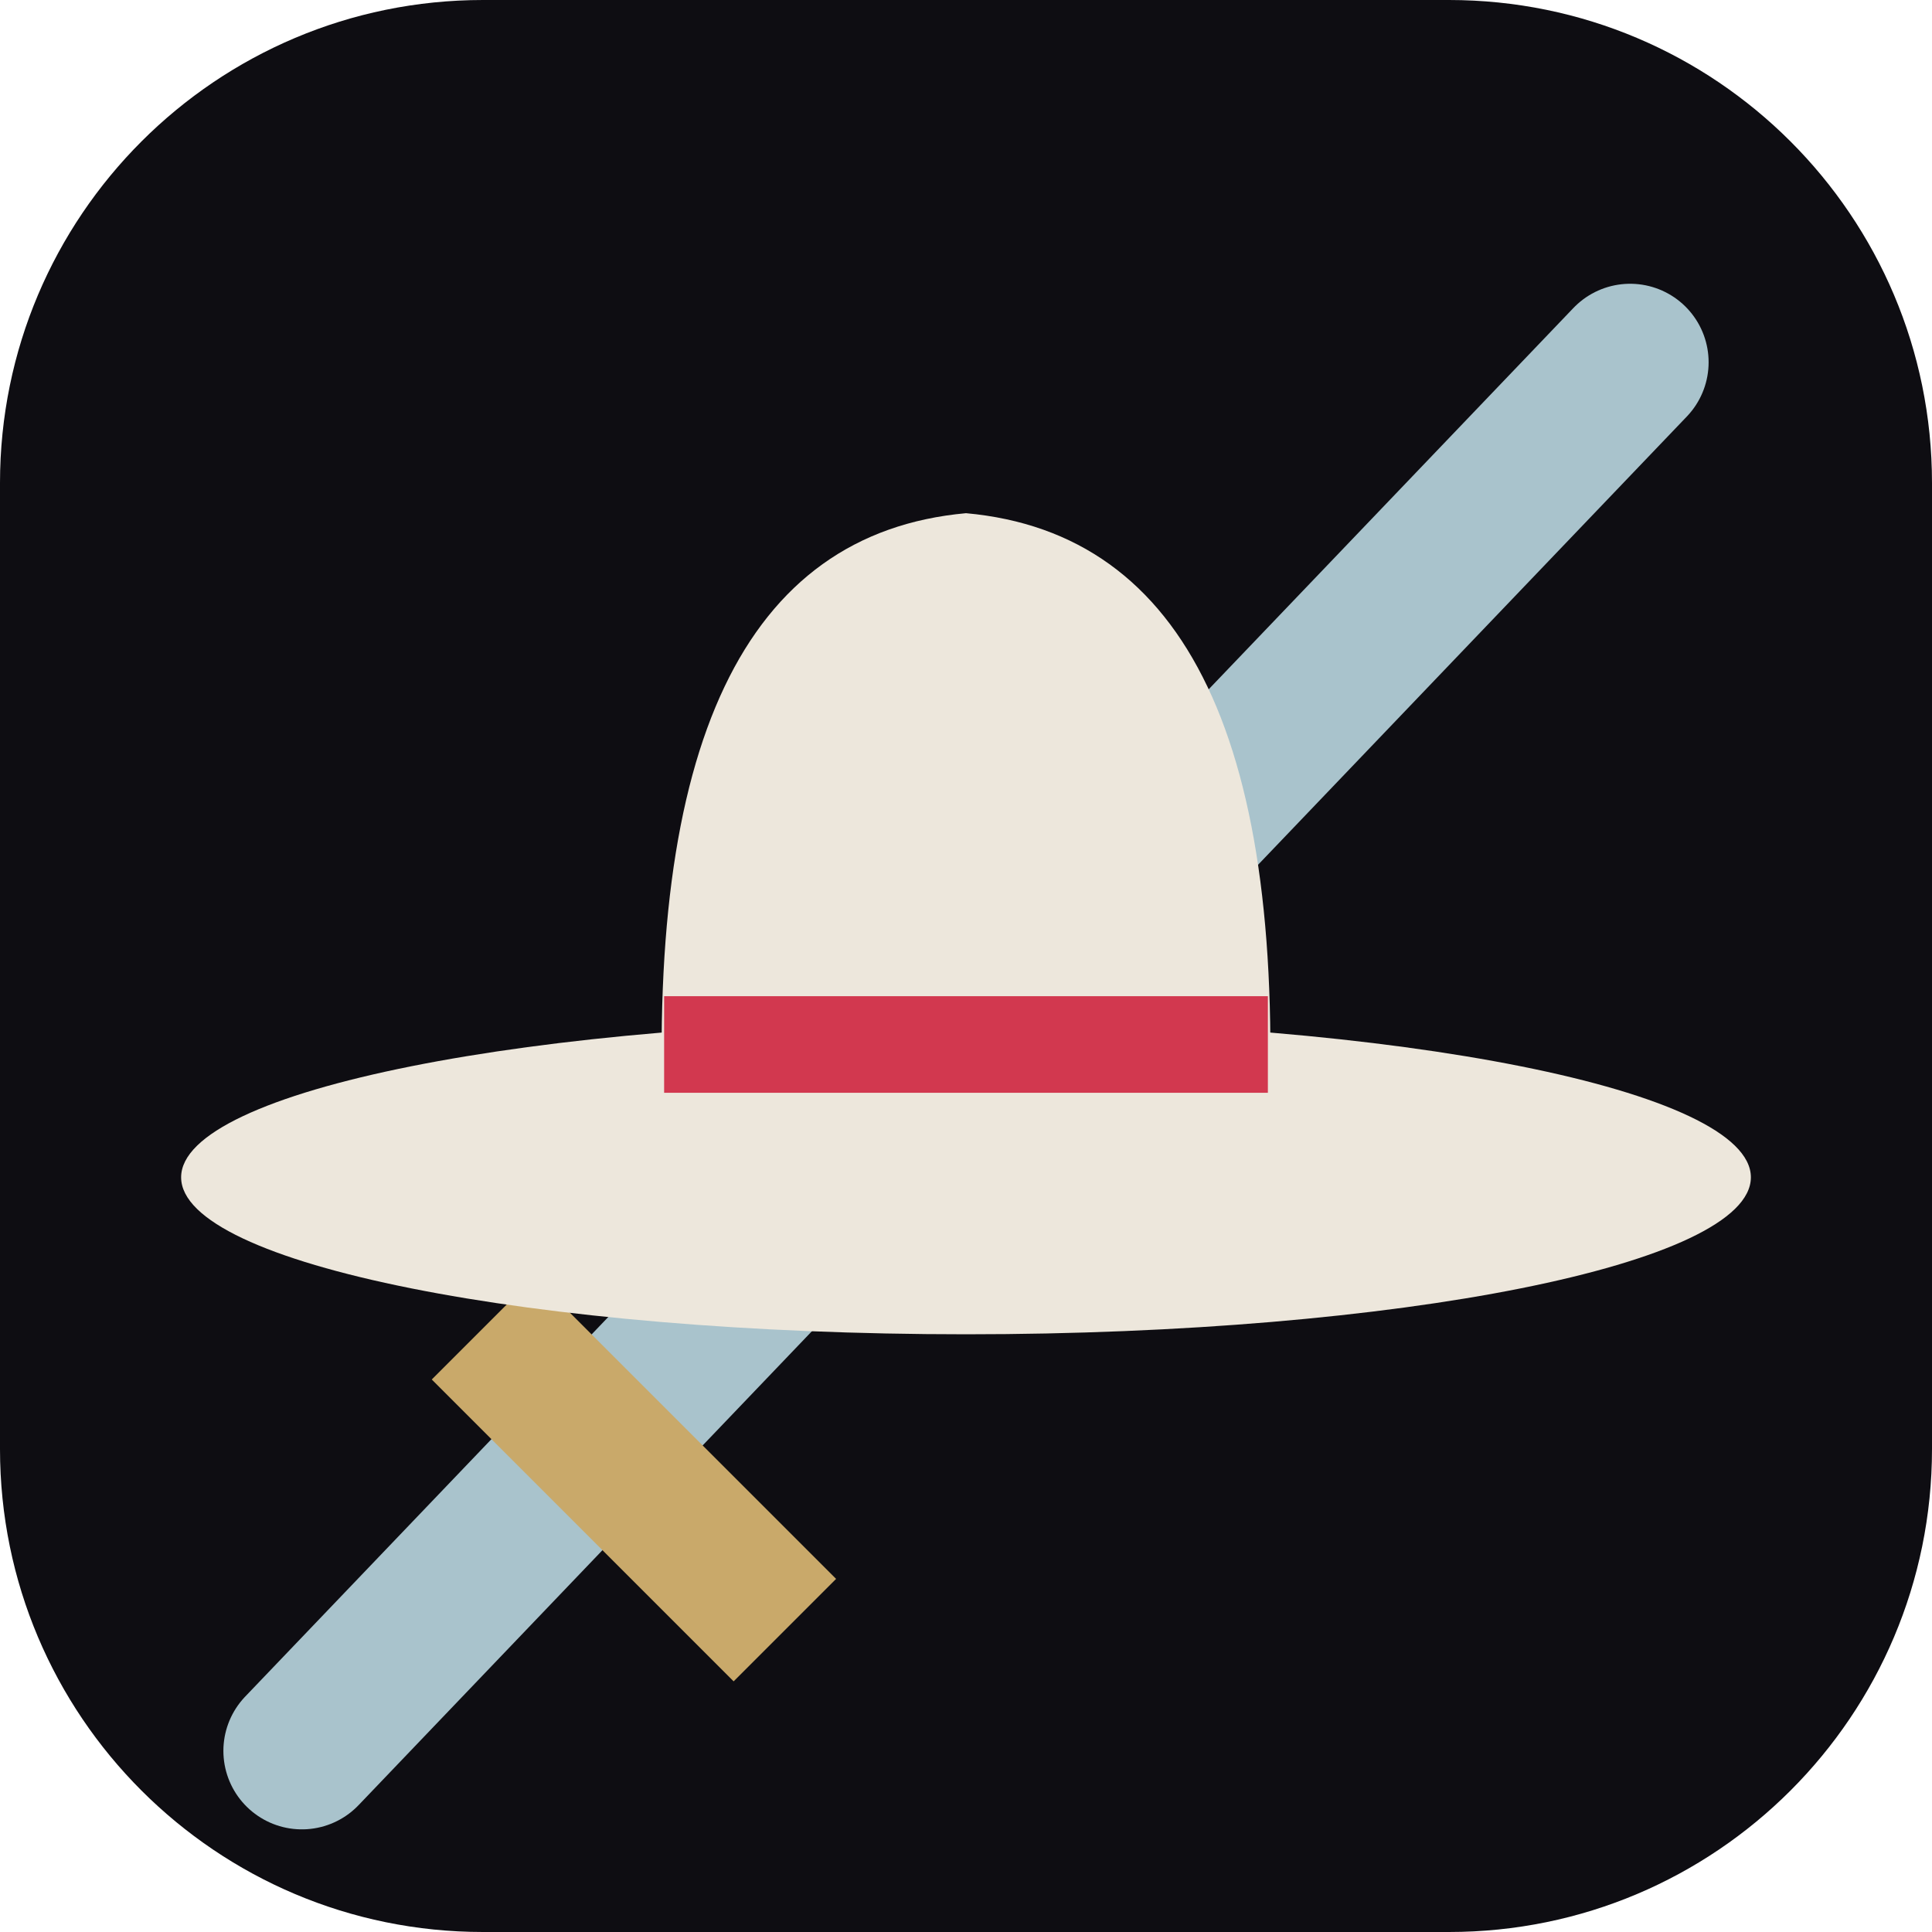
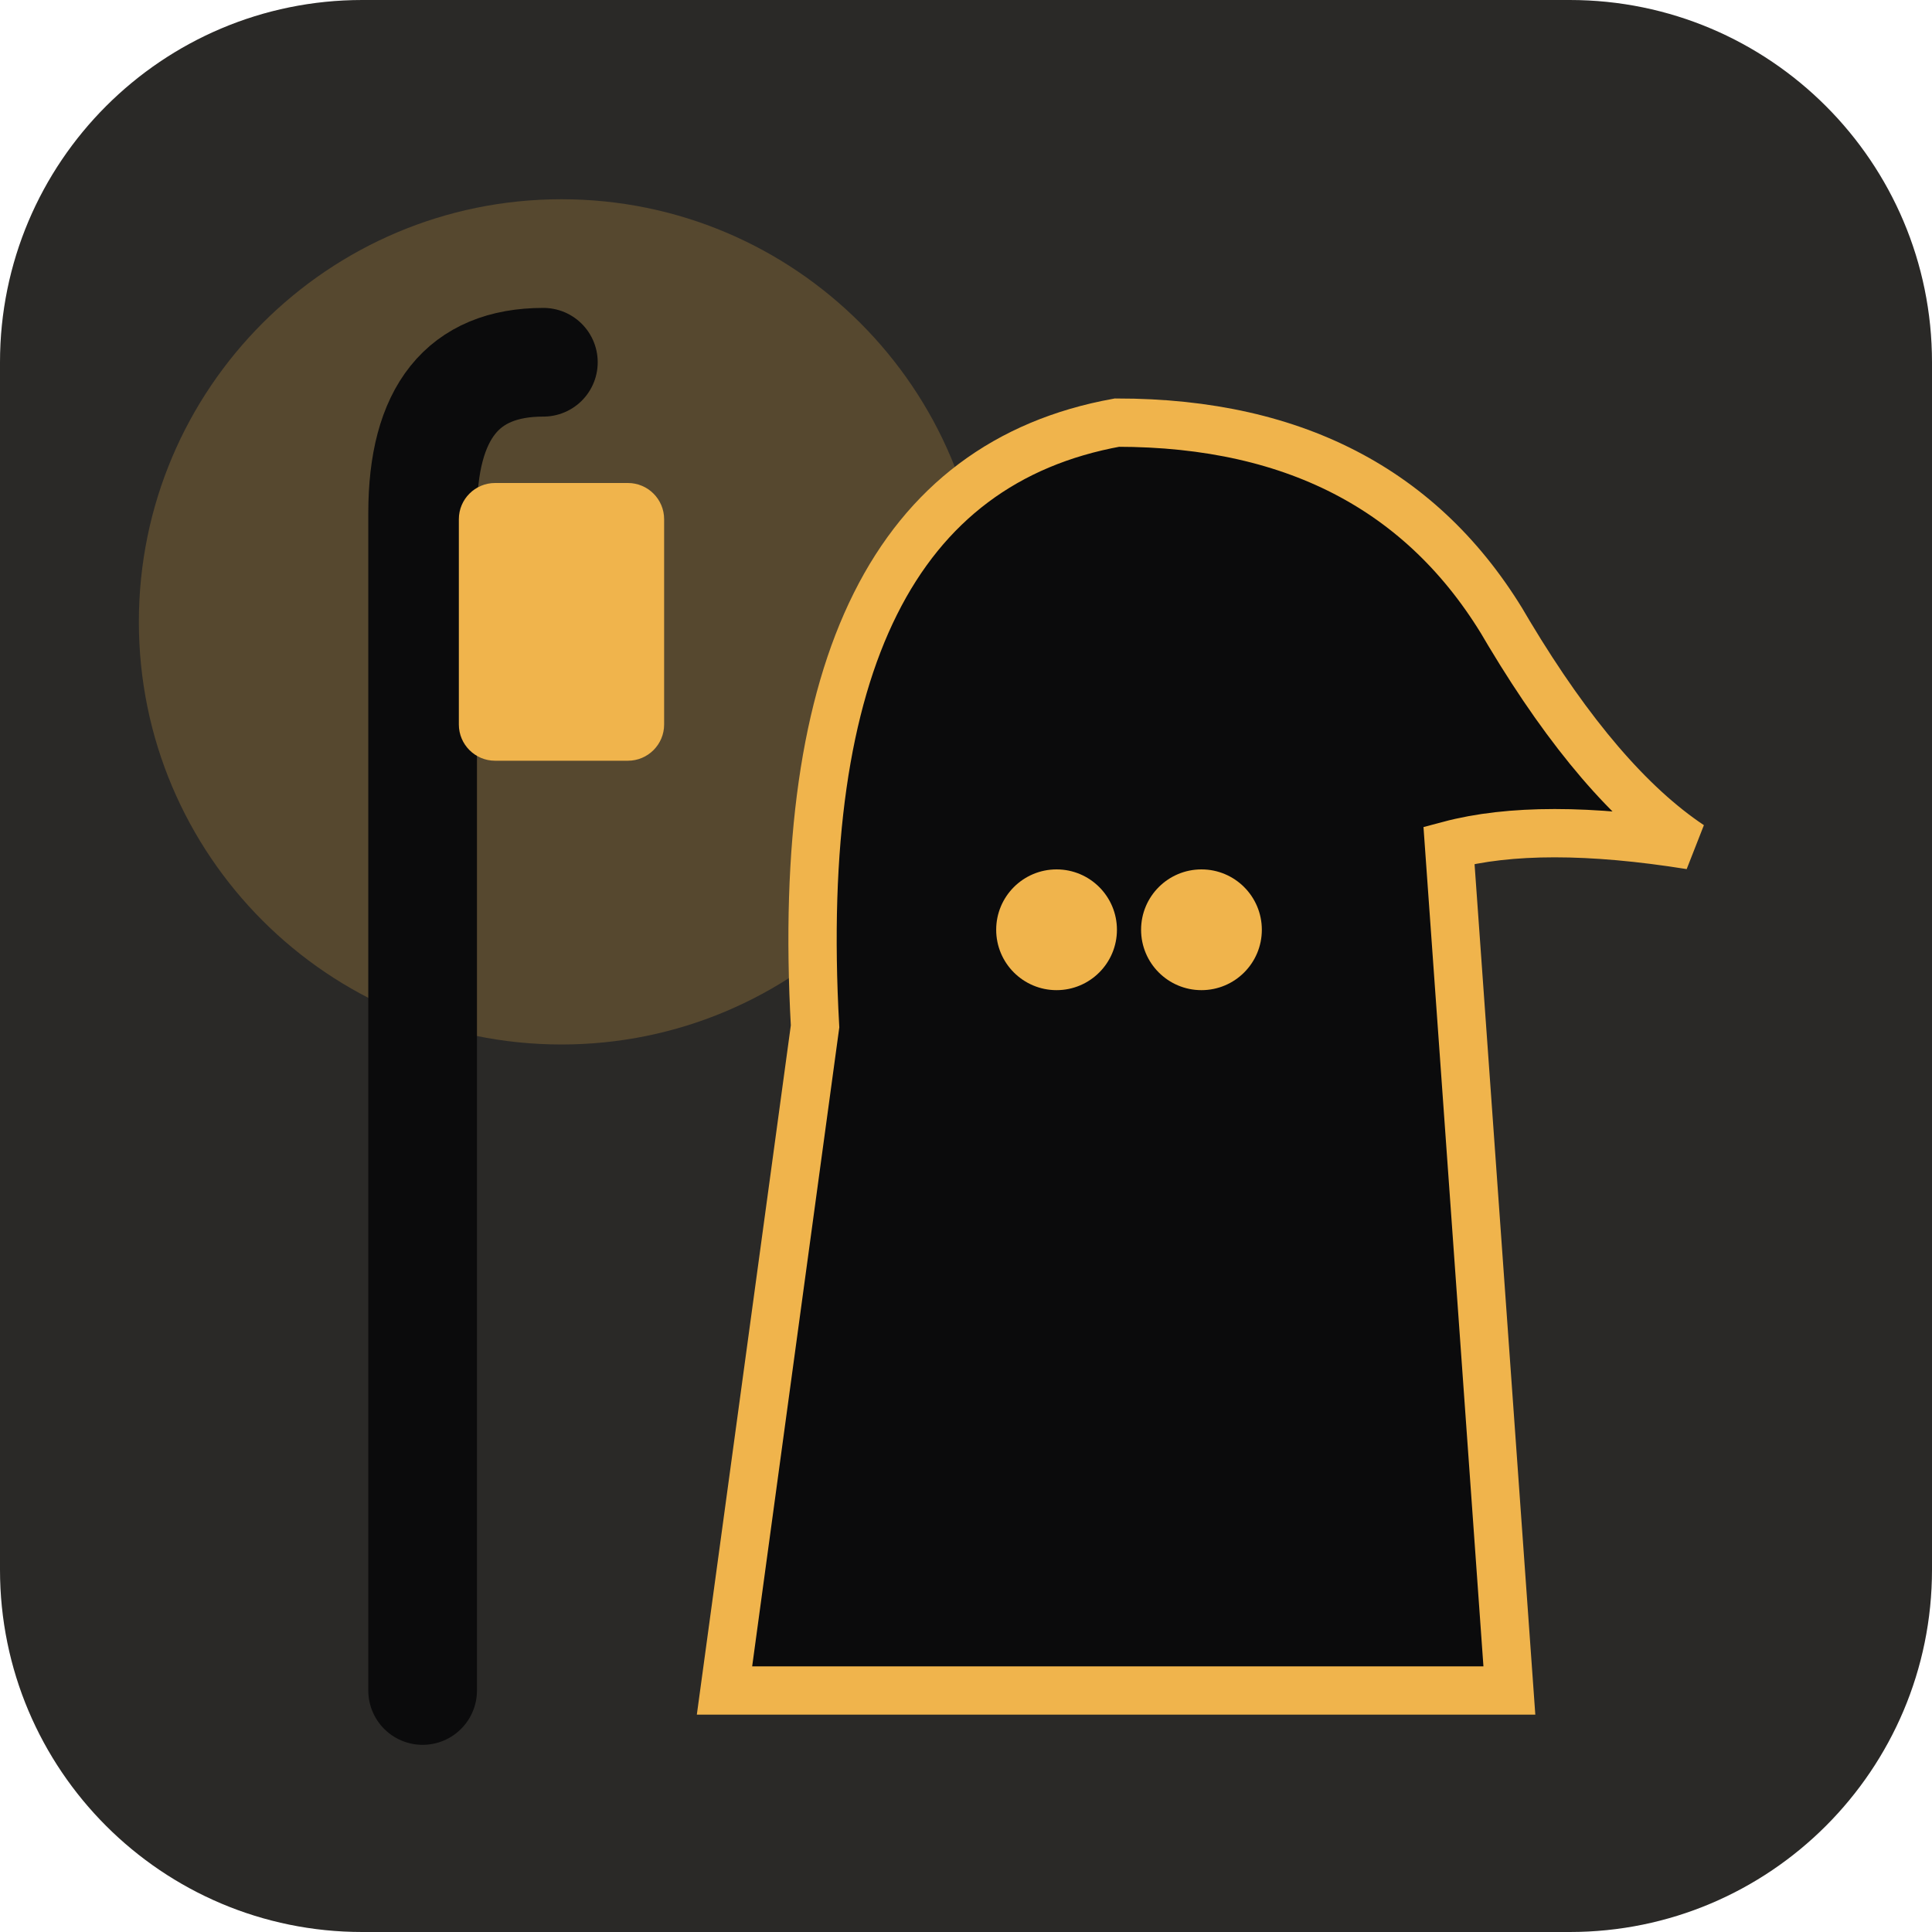
<svg xmlns="http://www.w3.org/2000/svg" viewBox="0 0 32 32">
-   <rect width="32" height="32" rx="8" fill="#0E0D12" />
-   <path d="M5 29L27 6" stroke="#A9C3CC" stroke-width="2.6" stroke-linecap="round" />
-   <path d="M8 22L13 27" stroke="#C9A96A" stroke-width="2.4" />
-   <path d="M11 19 Q10.5 9 16 8.5 Q21.5 9 21 19 Z" fill="#EDE7DC" />
-   <ellipse cx="16" cy="19.5" rx="13" ry="2.6" fill="#EDE7DC" />
-   <rect x="11" y="16.5" width="10" height="1.6" fill="#D2384F" />
+   <rect width="32" height="32" rx="6" fill="#2A2927" />
+   <circle cx="9.3" cy="10.3" r="7" fill="#F0B44C" opacity=".22" />
+   <path d="M7 28V8.5Q7 6 9 6" fill="none" stroke="#0B0B0C" stroke-width="1.8" stroke-linecap="round" />
+   <rect x="7.6" y="8" width="3.4" height="4.6" rx=".6" fill="#F0B44C" />
+   <path d="M12 28 L13.5 17 Q13 8 18.5 7 Q23 7 25 10.5 Q26.5 13 28 14 Q25.5 13.6 24 14 L25 28 Z" fill="#0B0B0C" stroke="#F0B44C" stroke-width=".8" />
+   <circle cx="17.5" cy="15.4" r="1" fill="#F0B44C" />
+   <circle cx="19.9" cy="15.4" r="1" fill="#F0B44C" />
</svg>
